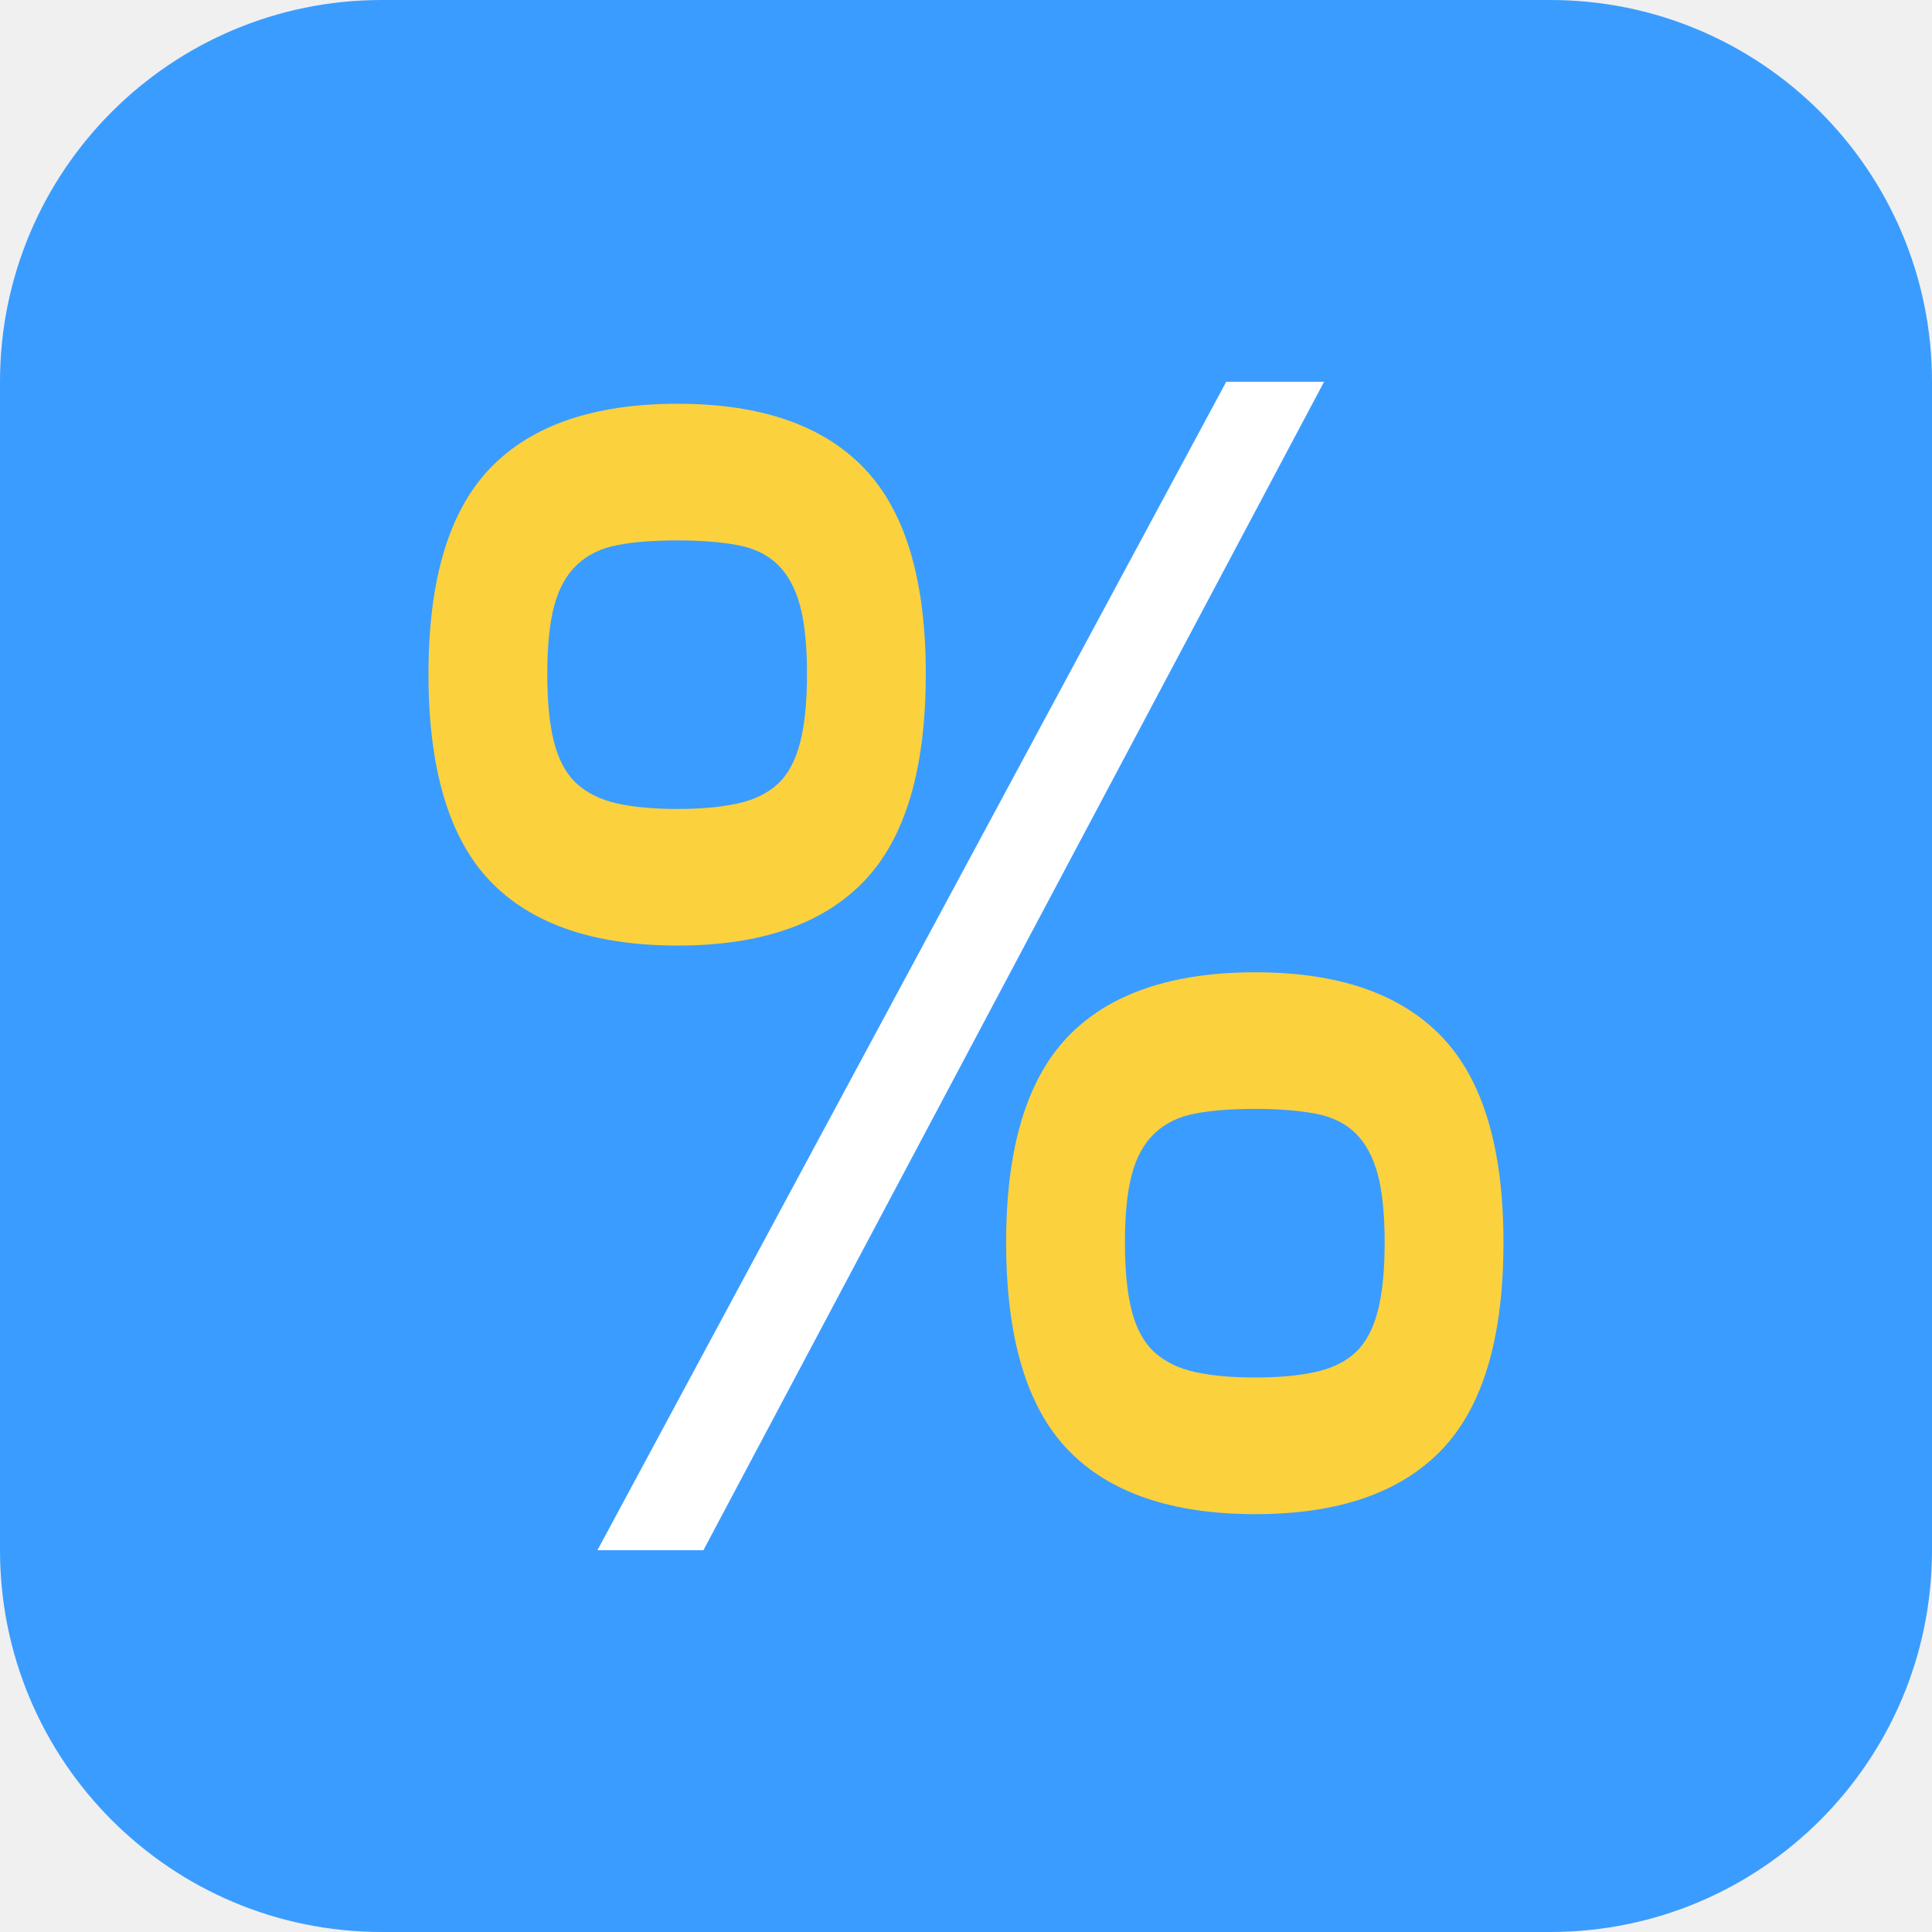
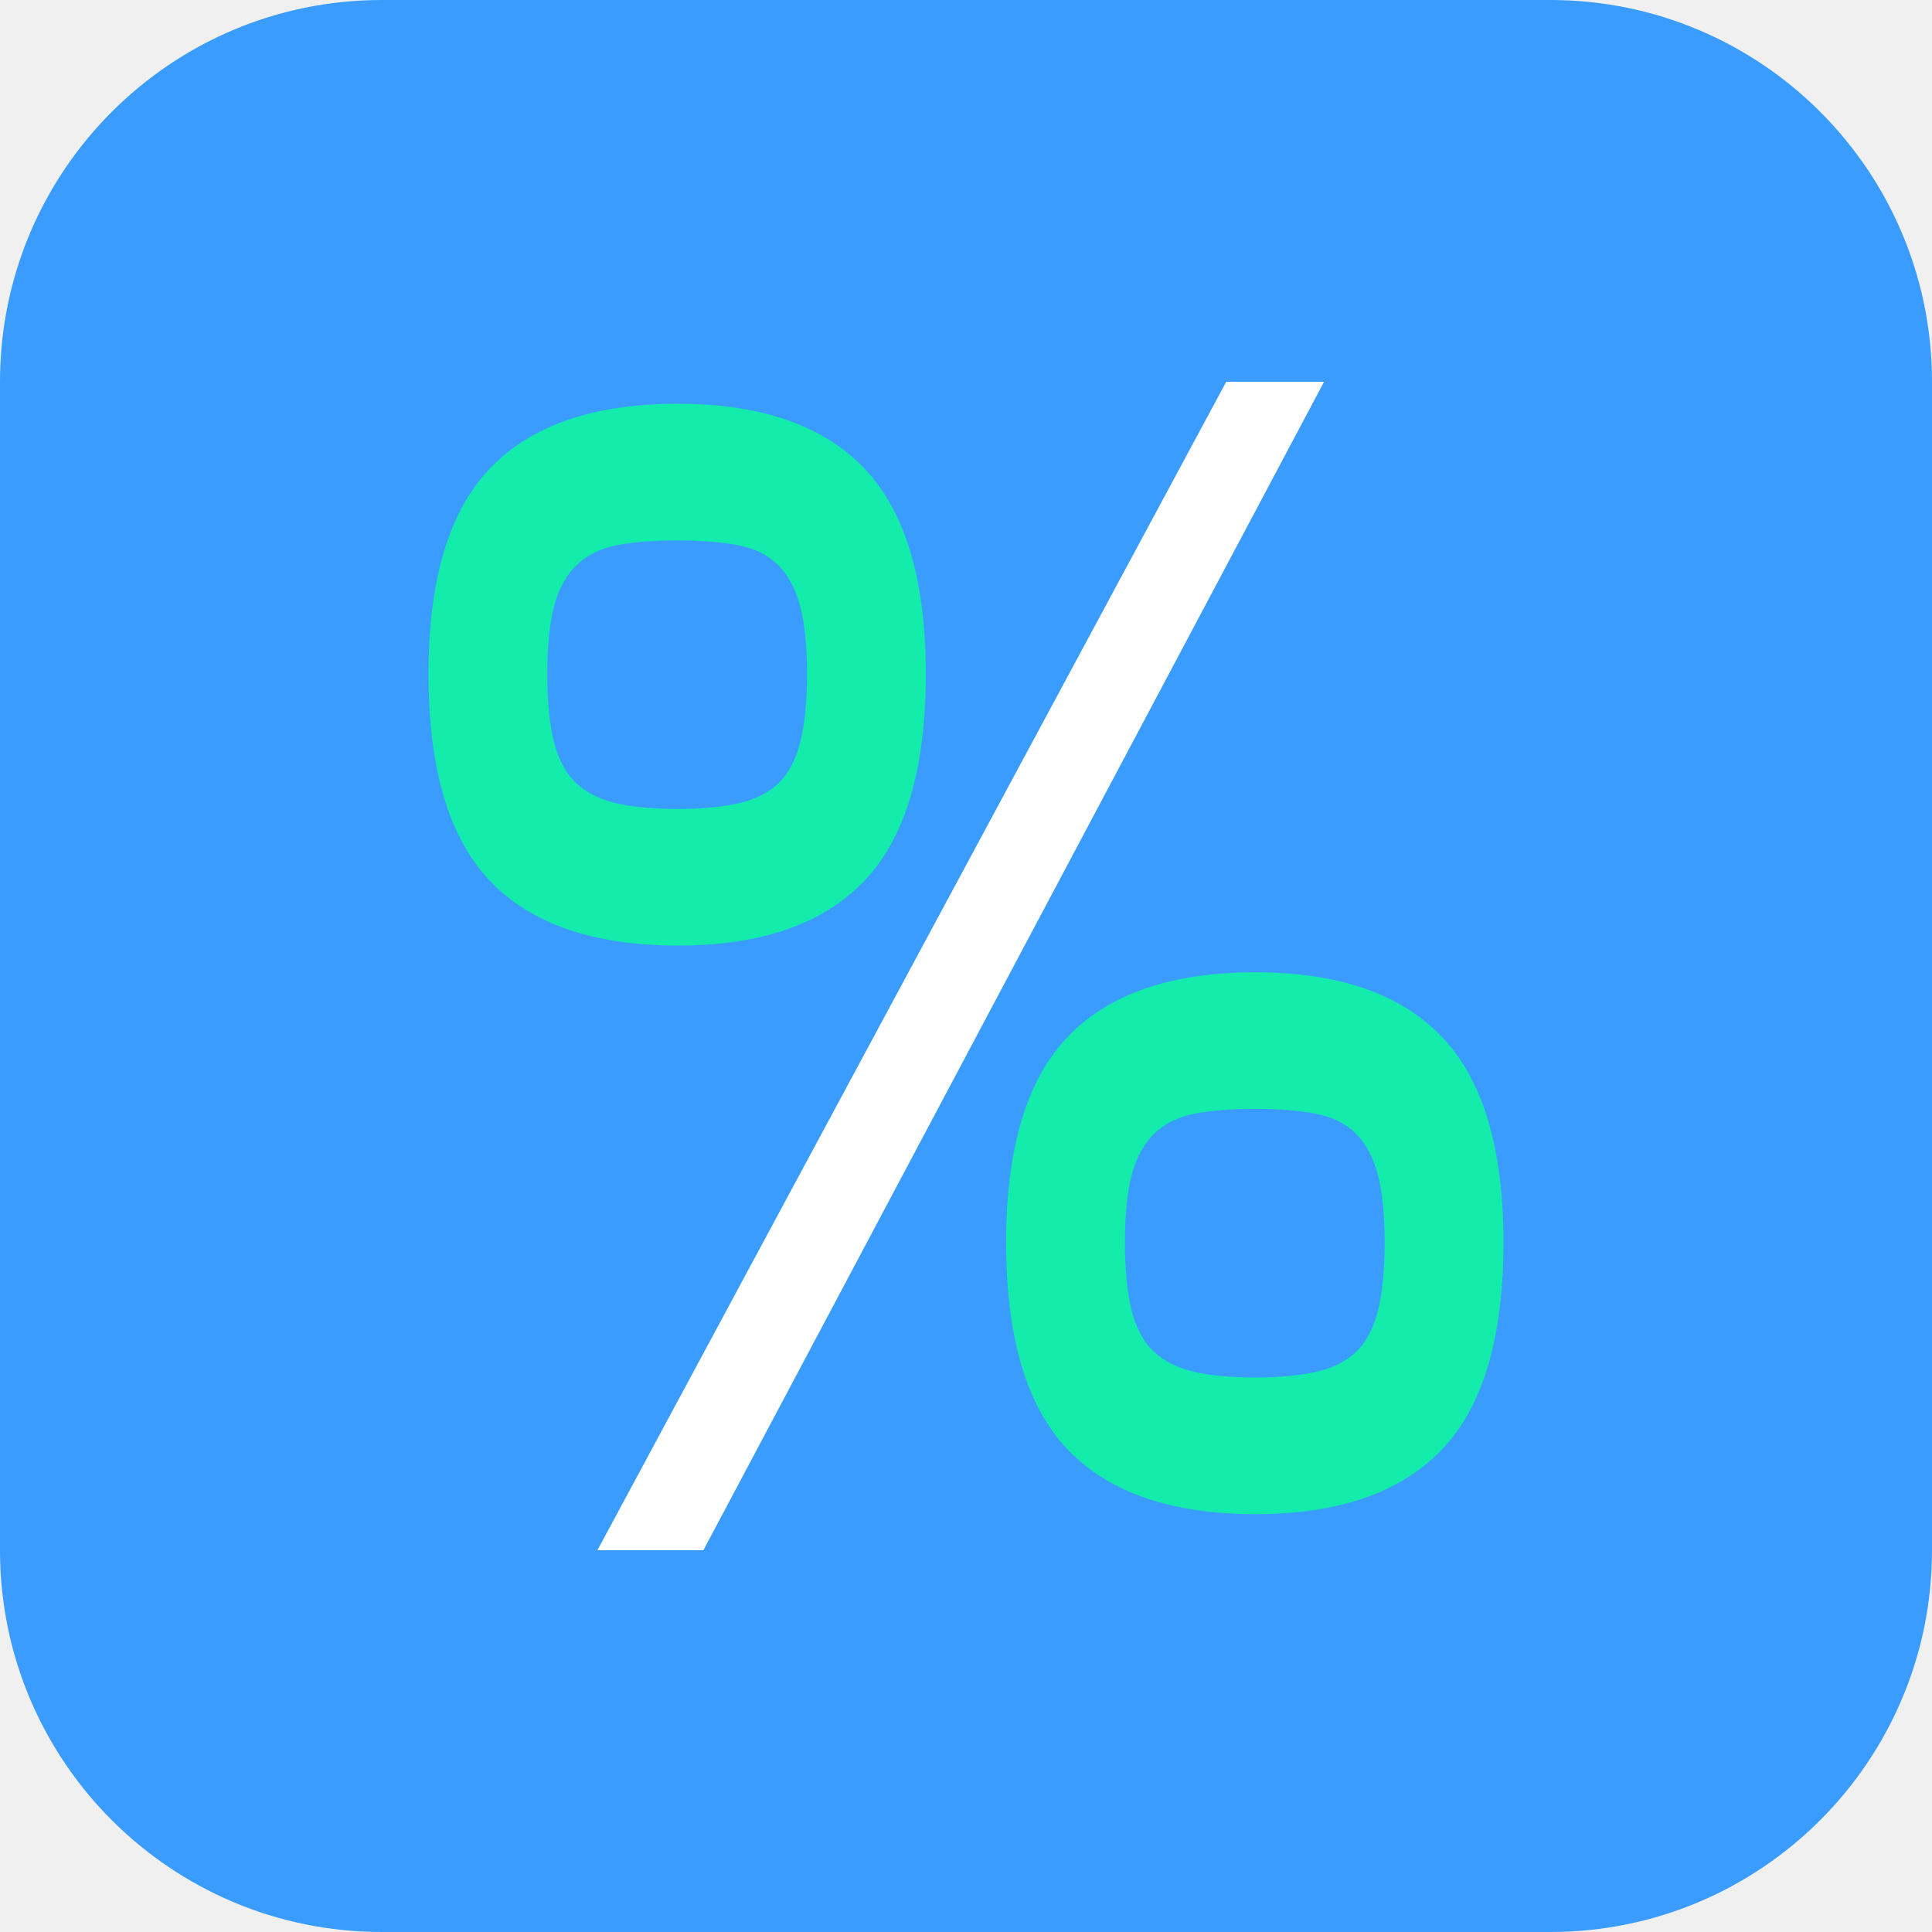
<svg xmlns="http://www.w3.org/2000/svg" xml:space="preserve" width="35mm" height="35mm" version="1.1" style="shape-rendering:geometricPrecision; text-rendering:geometricPrecision; image-rendering:optimizeQuality; fill-rule:evenodd; clip-rule:evenodd" viewBox="0 0 334.52 334.52">
  <defs>
    <style type="text/css">
   
    .fil0 {fill:#3B9CFF}
    .fil2 {fill:#FFFFFF;fill-rule:nonzero}
-     .fil1 {fill:#FBD13E;fill-rule:nonzero}
+     .fil1 {fill:#13ECAB;fill-rule:nonzero}
   
  </style>
  </defs>
  <g id="Layer_x0020_1">
    <rect class="fil0" width="334.52" height="334.52" rx="66.1" ry="66.1" />
    <path class="fil1" d="M217.37 168.35c14.38,0 25.14,3.72 32.26,11.15 7.13,7.43 10.69,19.31 10.69,35.62 0,16.5 -3.56,28.46 -10.69,35.9 -7.12,7.43 -17.88,11.15 -32.26,11.15 -14.52,0 -25.34,-3.72 -32.47,-11.15 -7.13,-7.43 -10.69,-19.4 -10.69,-35.9 0,-16.32 3.56,-28.19 10.69,-35.62 7.12,-7.43 17.95,-11.15 32.47,-11.15zm0 70.16c4.03,0 7.49,-0.32 10.38,-0.95 2.89,-0.63 5.21,-1.77 6.96,-3.4 1.75,-1.63 3.02,-3.99 3.83,-7.07 0.81,-3.08 1.21,-7.07 1.21,-11.97 0,-4.89 -0.4,-8.84 -1.21,-11.83 -0.81,-2.99 -2.08,-5.35 -3.83,-7.07 -1.75,-1.72 -4.07,-2.85 -6.96,-3.4 -2.89,-0.54 -6.35,-0.82 -10.38,-0.82 -4.17,0 -7.66,0.27 -10.49,0.82 -2.82,0.54 -5.14,1.68 -6.96,3.4 -1.81,1.72 -3.13,4.08 -3.93,7.07 -0.81,2.99 -1.21,6.93 -1.21,11.83 0,4.89 0.4,8.88 1.21,11.97 0.81,3.08 2.12,5.44 3.93,7.07 1.81,1.63 4.13,2.77 6.96,3.4 2.82,0.63 6.32,0.95 10.49,0.95z" />
    <polygon class="fil2" points="229.26,66.1 121.79,268.42 103.44,268.42 212.32,66.1 " />
    <path class="fil1" d="M117.35 69.91c14.38,0 25.14,3.72 32.26,11.15 7.13,7.43 10.69,19.31 10.69,35.62 0,16.5 -3.56,28.46 -10.69,35.89 -7.12,7.43 -17.88,11.15 -32.26,11.15 -14.52,0 -25.34,-3.72 -32.47,-11.15 -7.12,-7.43 -10.69,-19.4 -10.69,-35.89 0,-16.32 3.56,-28.19 10.69,-35.62 7.13,-7.43 17.95,-11.15 32.47,-11.15zm0 70.16c4.03,0 7.49,-0.32 10.38,-0.95 2.89,-0.63 5.21,-1.77 6.96,-3.4 1.75,-1.63 3.02,-3.99 3.83,-7.07 0.81,-3.08 1.21,-7.07 1.21,-11.96 0,-4.9 -0.4,-8.84 -1.21,-11.83 -0.81,-2.99 -2.08,-5.35 -3.83,-7.07 -1.75,-1.72 -4.07,-2.86 -6.96,-3.4 -2.89,-0.54 -6.35,-0.82 -10.38,-0.82 -4.17,0 -7.66,0.27 -10.49,0.82 -2.82,0.54 -5.14,1.68 -6.96,3.4 -1.82,1.72 -3.13,4.08 -3.93,7.07 -0.81,2.99 -1.21,6.93 -1.21,11.83 0,4.89 0.4,8.88 1.21,11.96 0.81,3.08 2.12,5.44 3.93,7.07 1.81,1.63 4.13,2.76 6.96,3.4 2.82,0.63 6.32,0.95 10.49,0.95z" />
  </g>
</svg>
